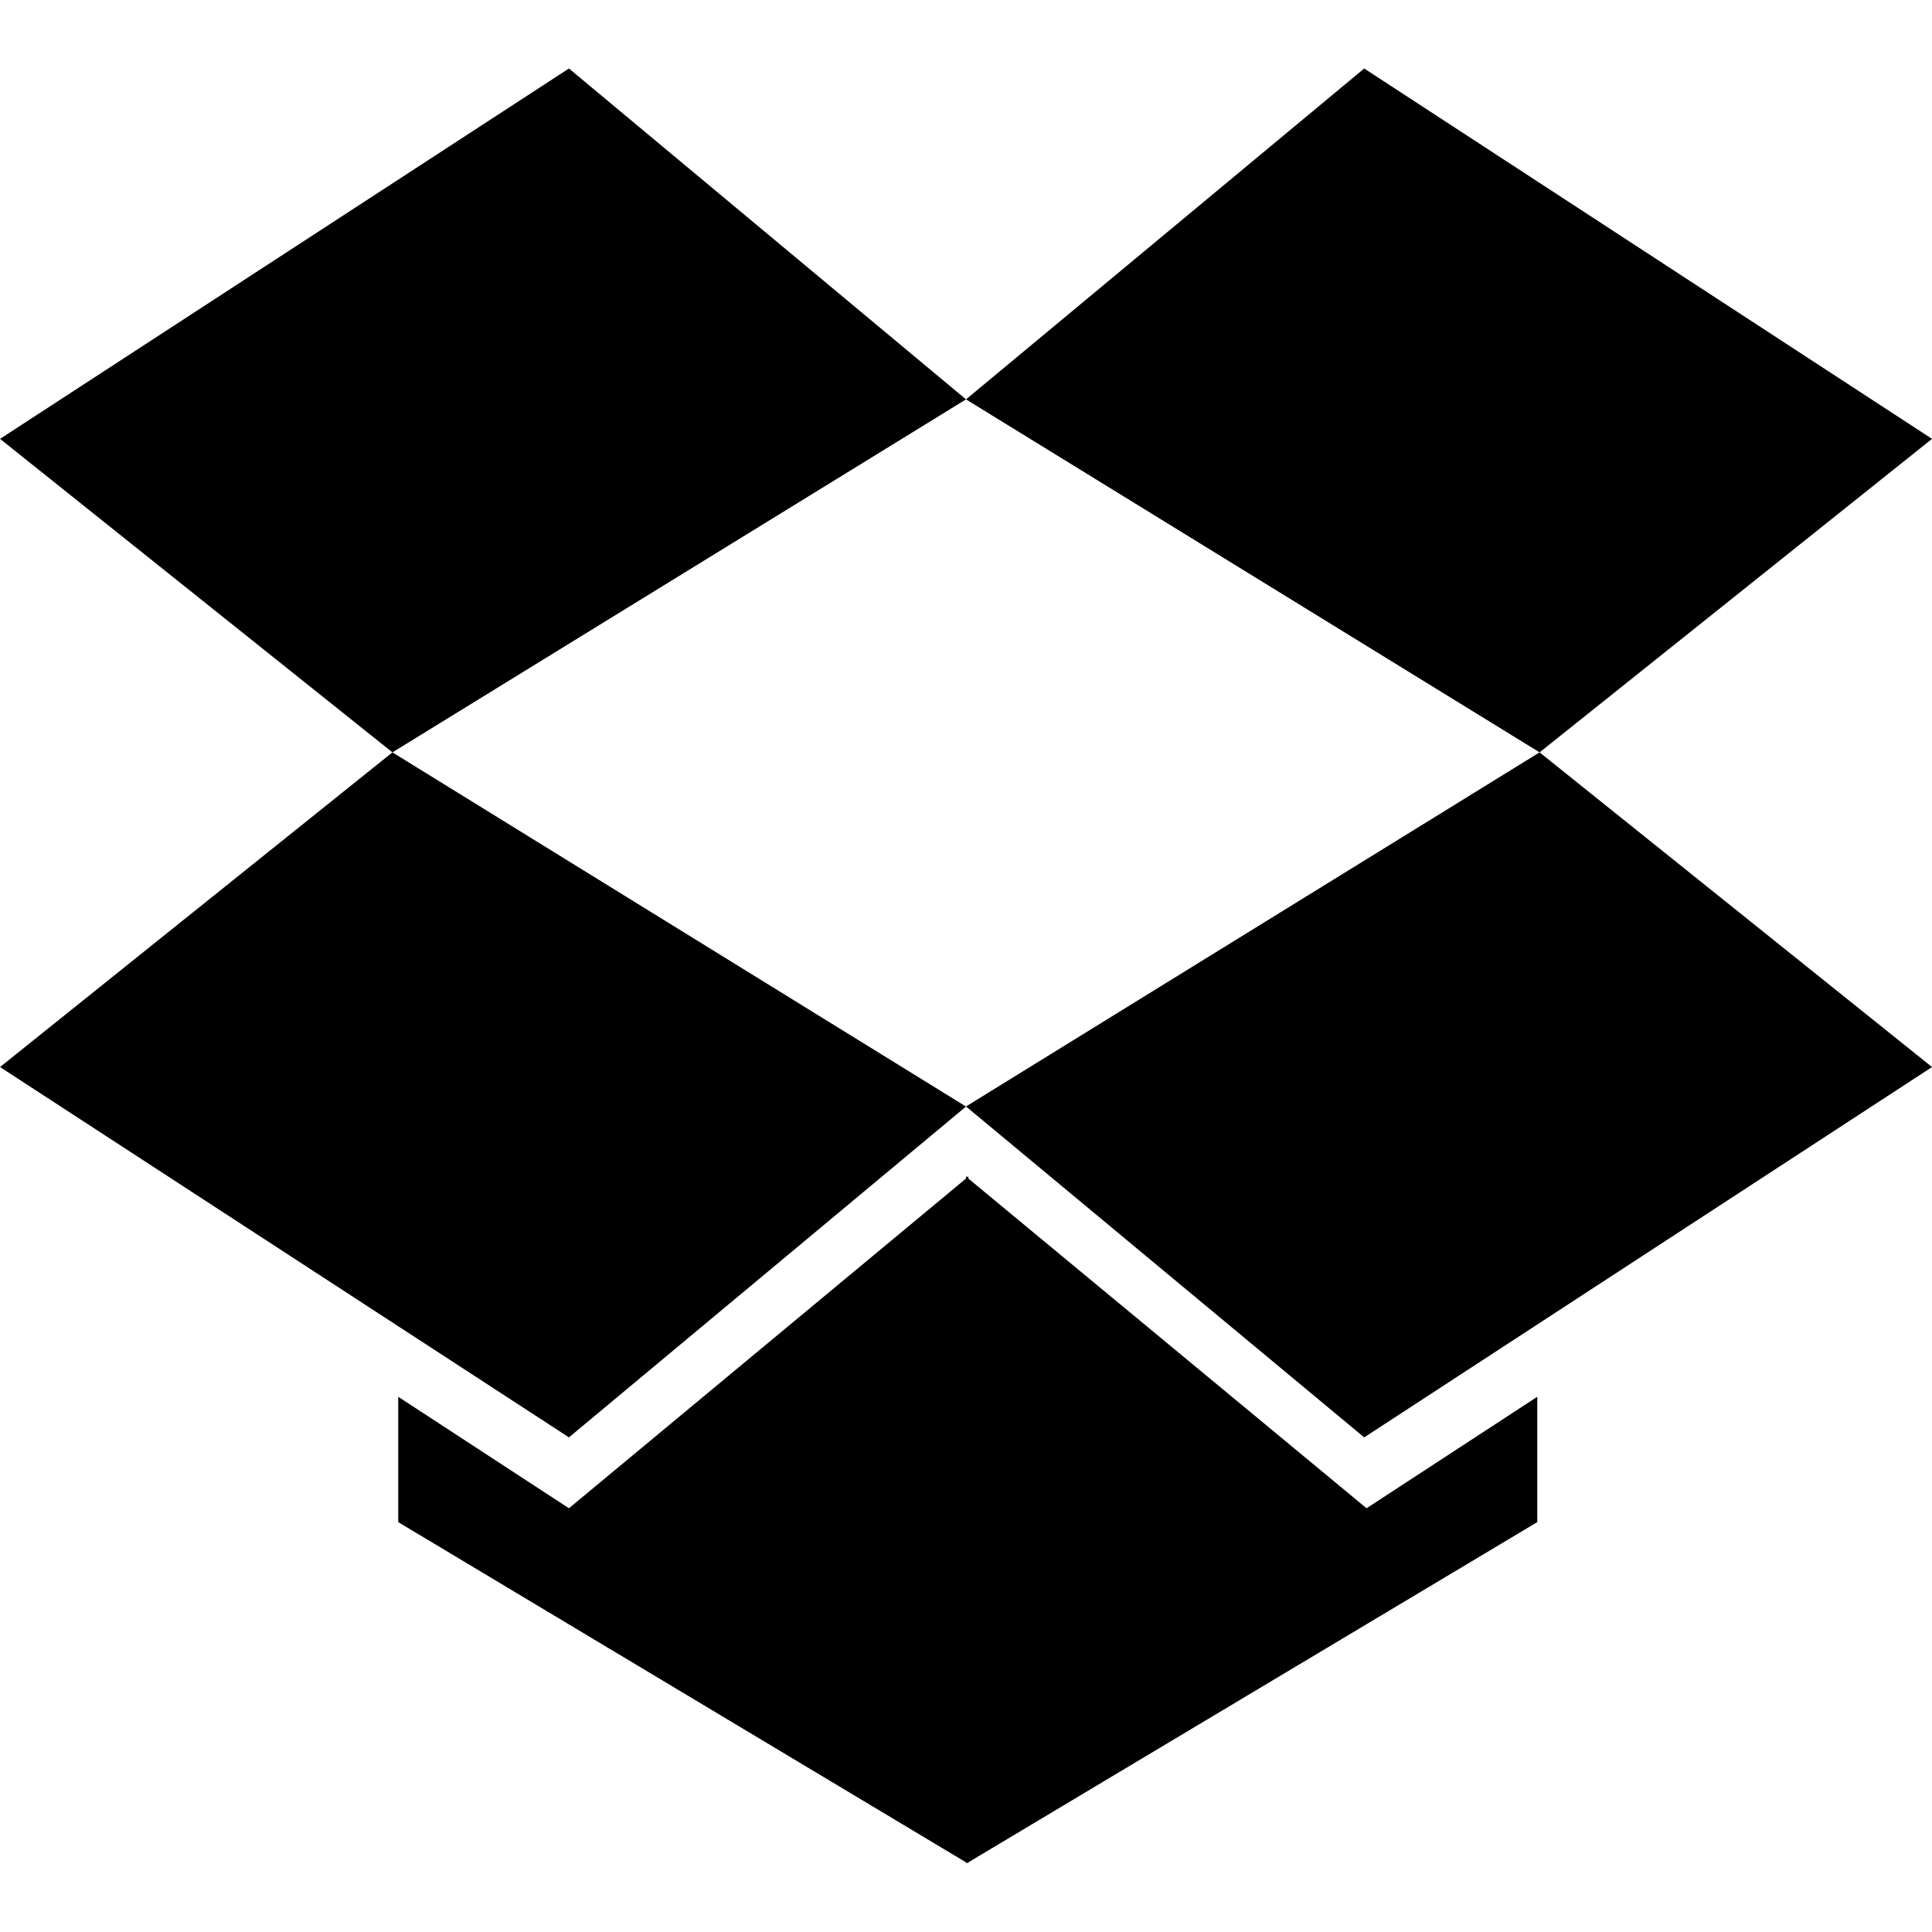
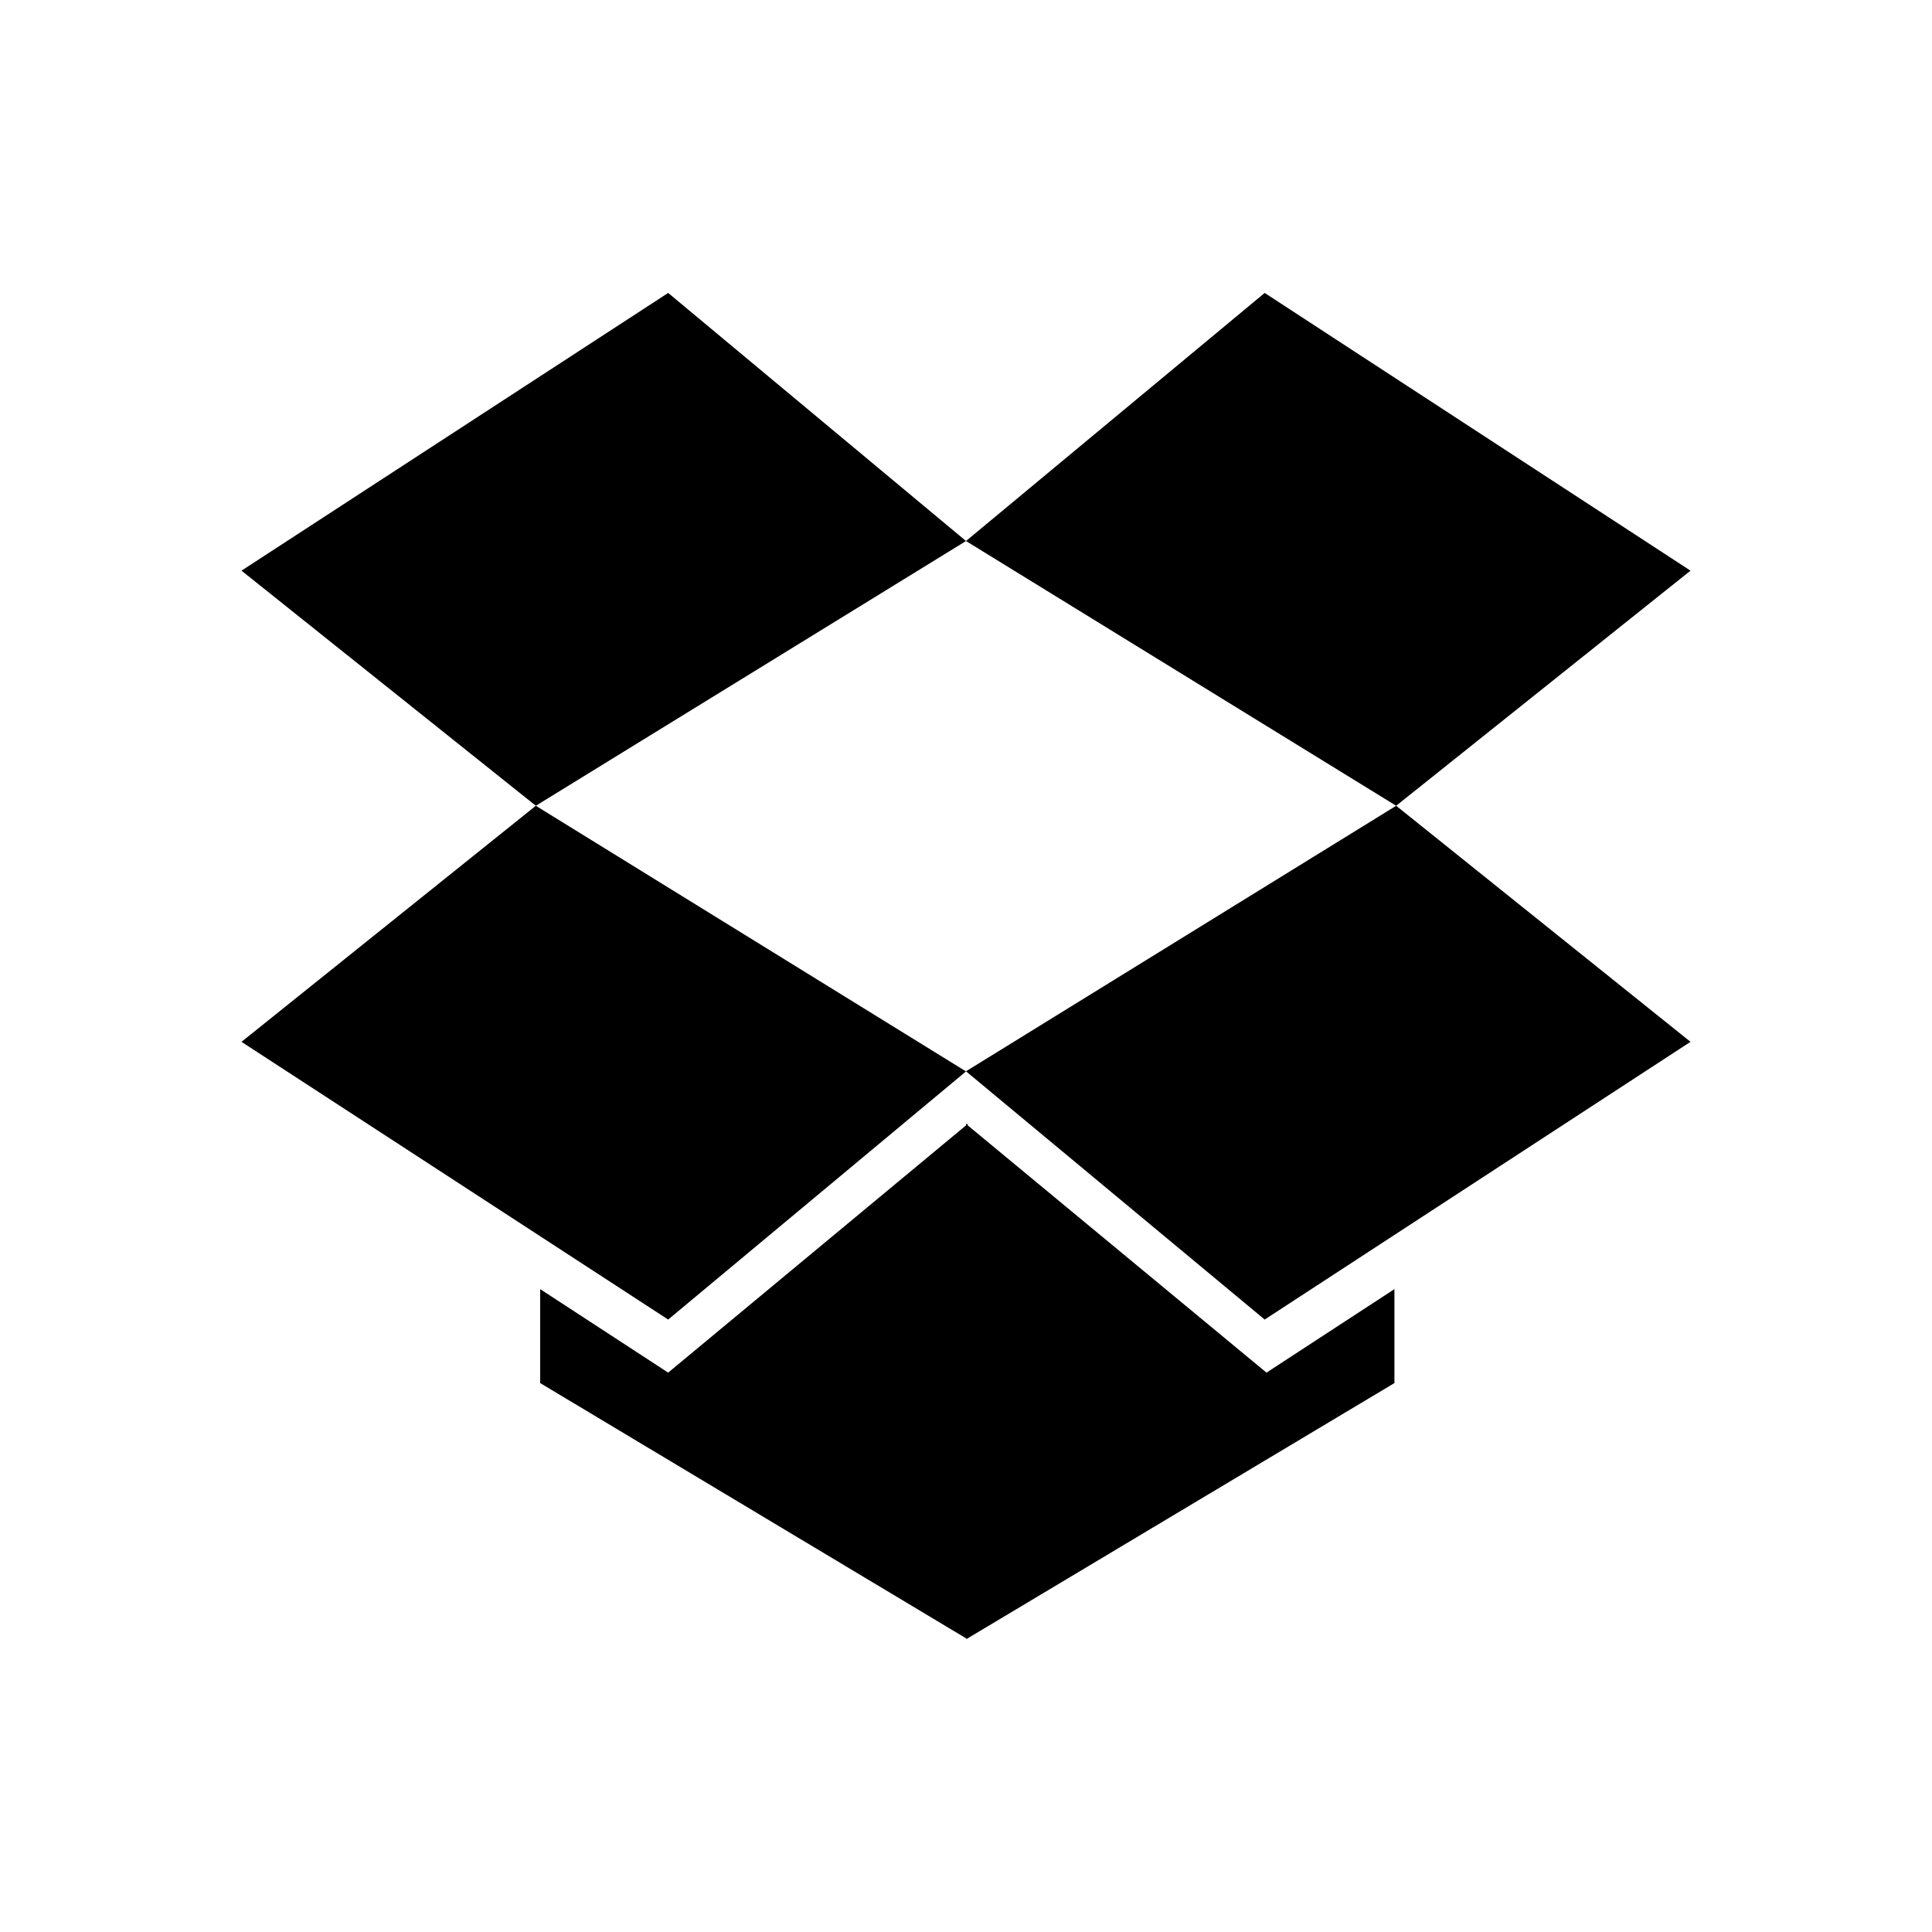
- <svg xmlns="http://www.w3.org/2000/svg" width="64" height="64" viewBox="0 0 64 64">
-   <path d="M18.847 47.615L32 36.656 13 24.923.001 35.347zM32 36.653l13.191 10.962 18.81-12.268-13-10.424z" />
-   <path d="M32.078 39.041v-.08l-.038.04-.04-.04v.08L18.847 49.963l-5.655-3.693v4.152L32 61.692v.039l.04-.039.038.039v-.039l18.846-11.27V46.27l-5.655 3.693zM.001 14.538L13 24.923 32 13.23 18.847 2.269zM45.191 2.269L32 13.23l19.001 11.693 13-10.385z" />
+ <svg xmlns="http://www.w3.org/2000/svg" width="32" height="32" viewBox="0 0 32 32">
+   <path d="M11.067 21.856L16 17.746l-7.125-4.4L4 17.256zM16 17.744l4.947 4.112 7.053-4.6-4.875-3.91z" />
+   <path d="M16.029 18.64v-.03l-.014.015L16 18.61v.03l-4.933 4.095-2.12-1.383v1.556L16 27.135v.013l.015-.013.014.013v-.013l7.067-4.227v-1.556l-2.119 1.383zM4 9.452l4.875 3.894L16 8.961l-4.933-4.109zM20.947 4.852L16 8.961l7.125 4.385L28 9.452z" />
</svg>
